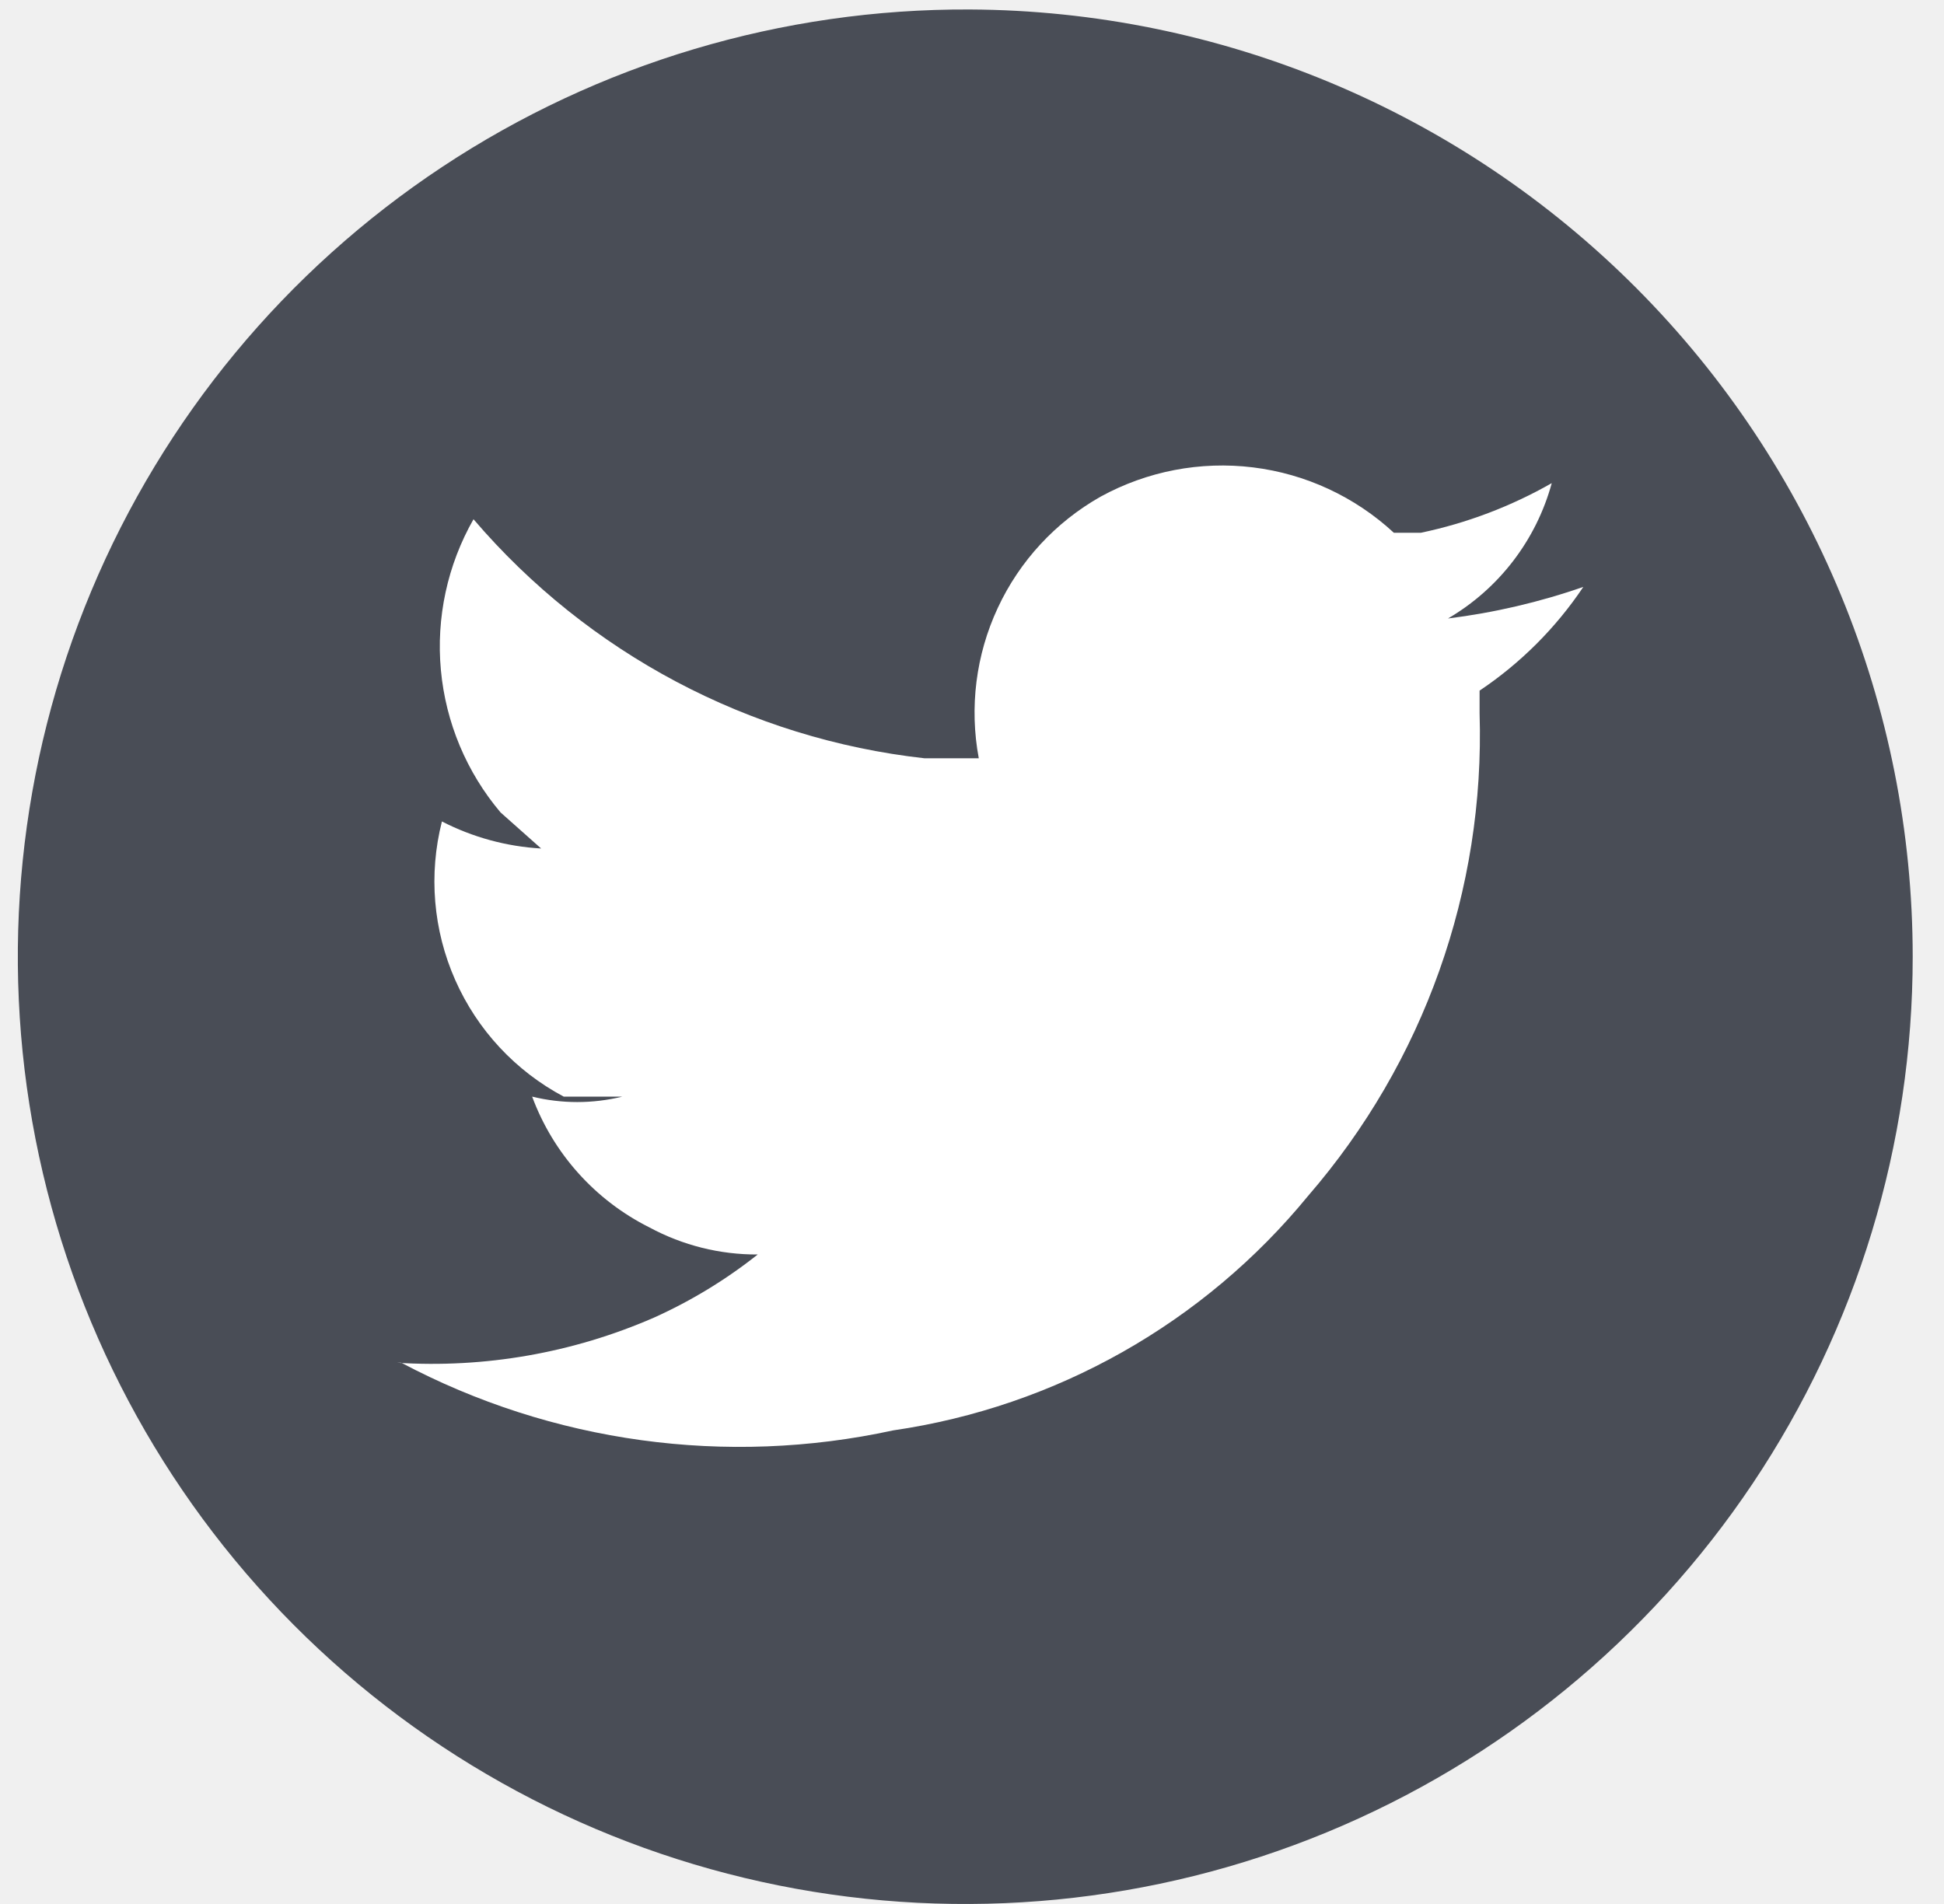
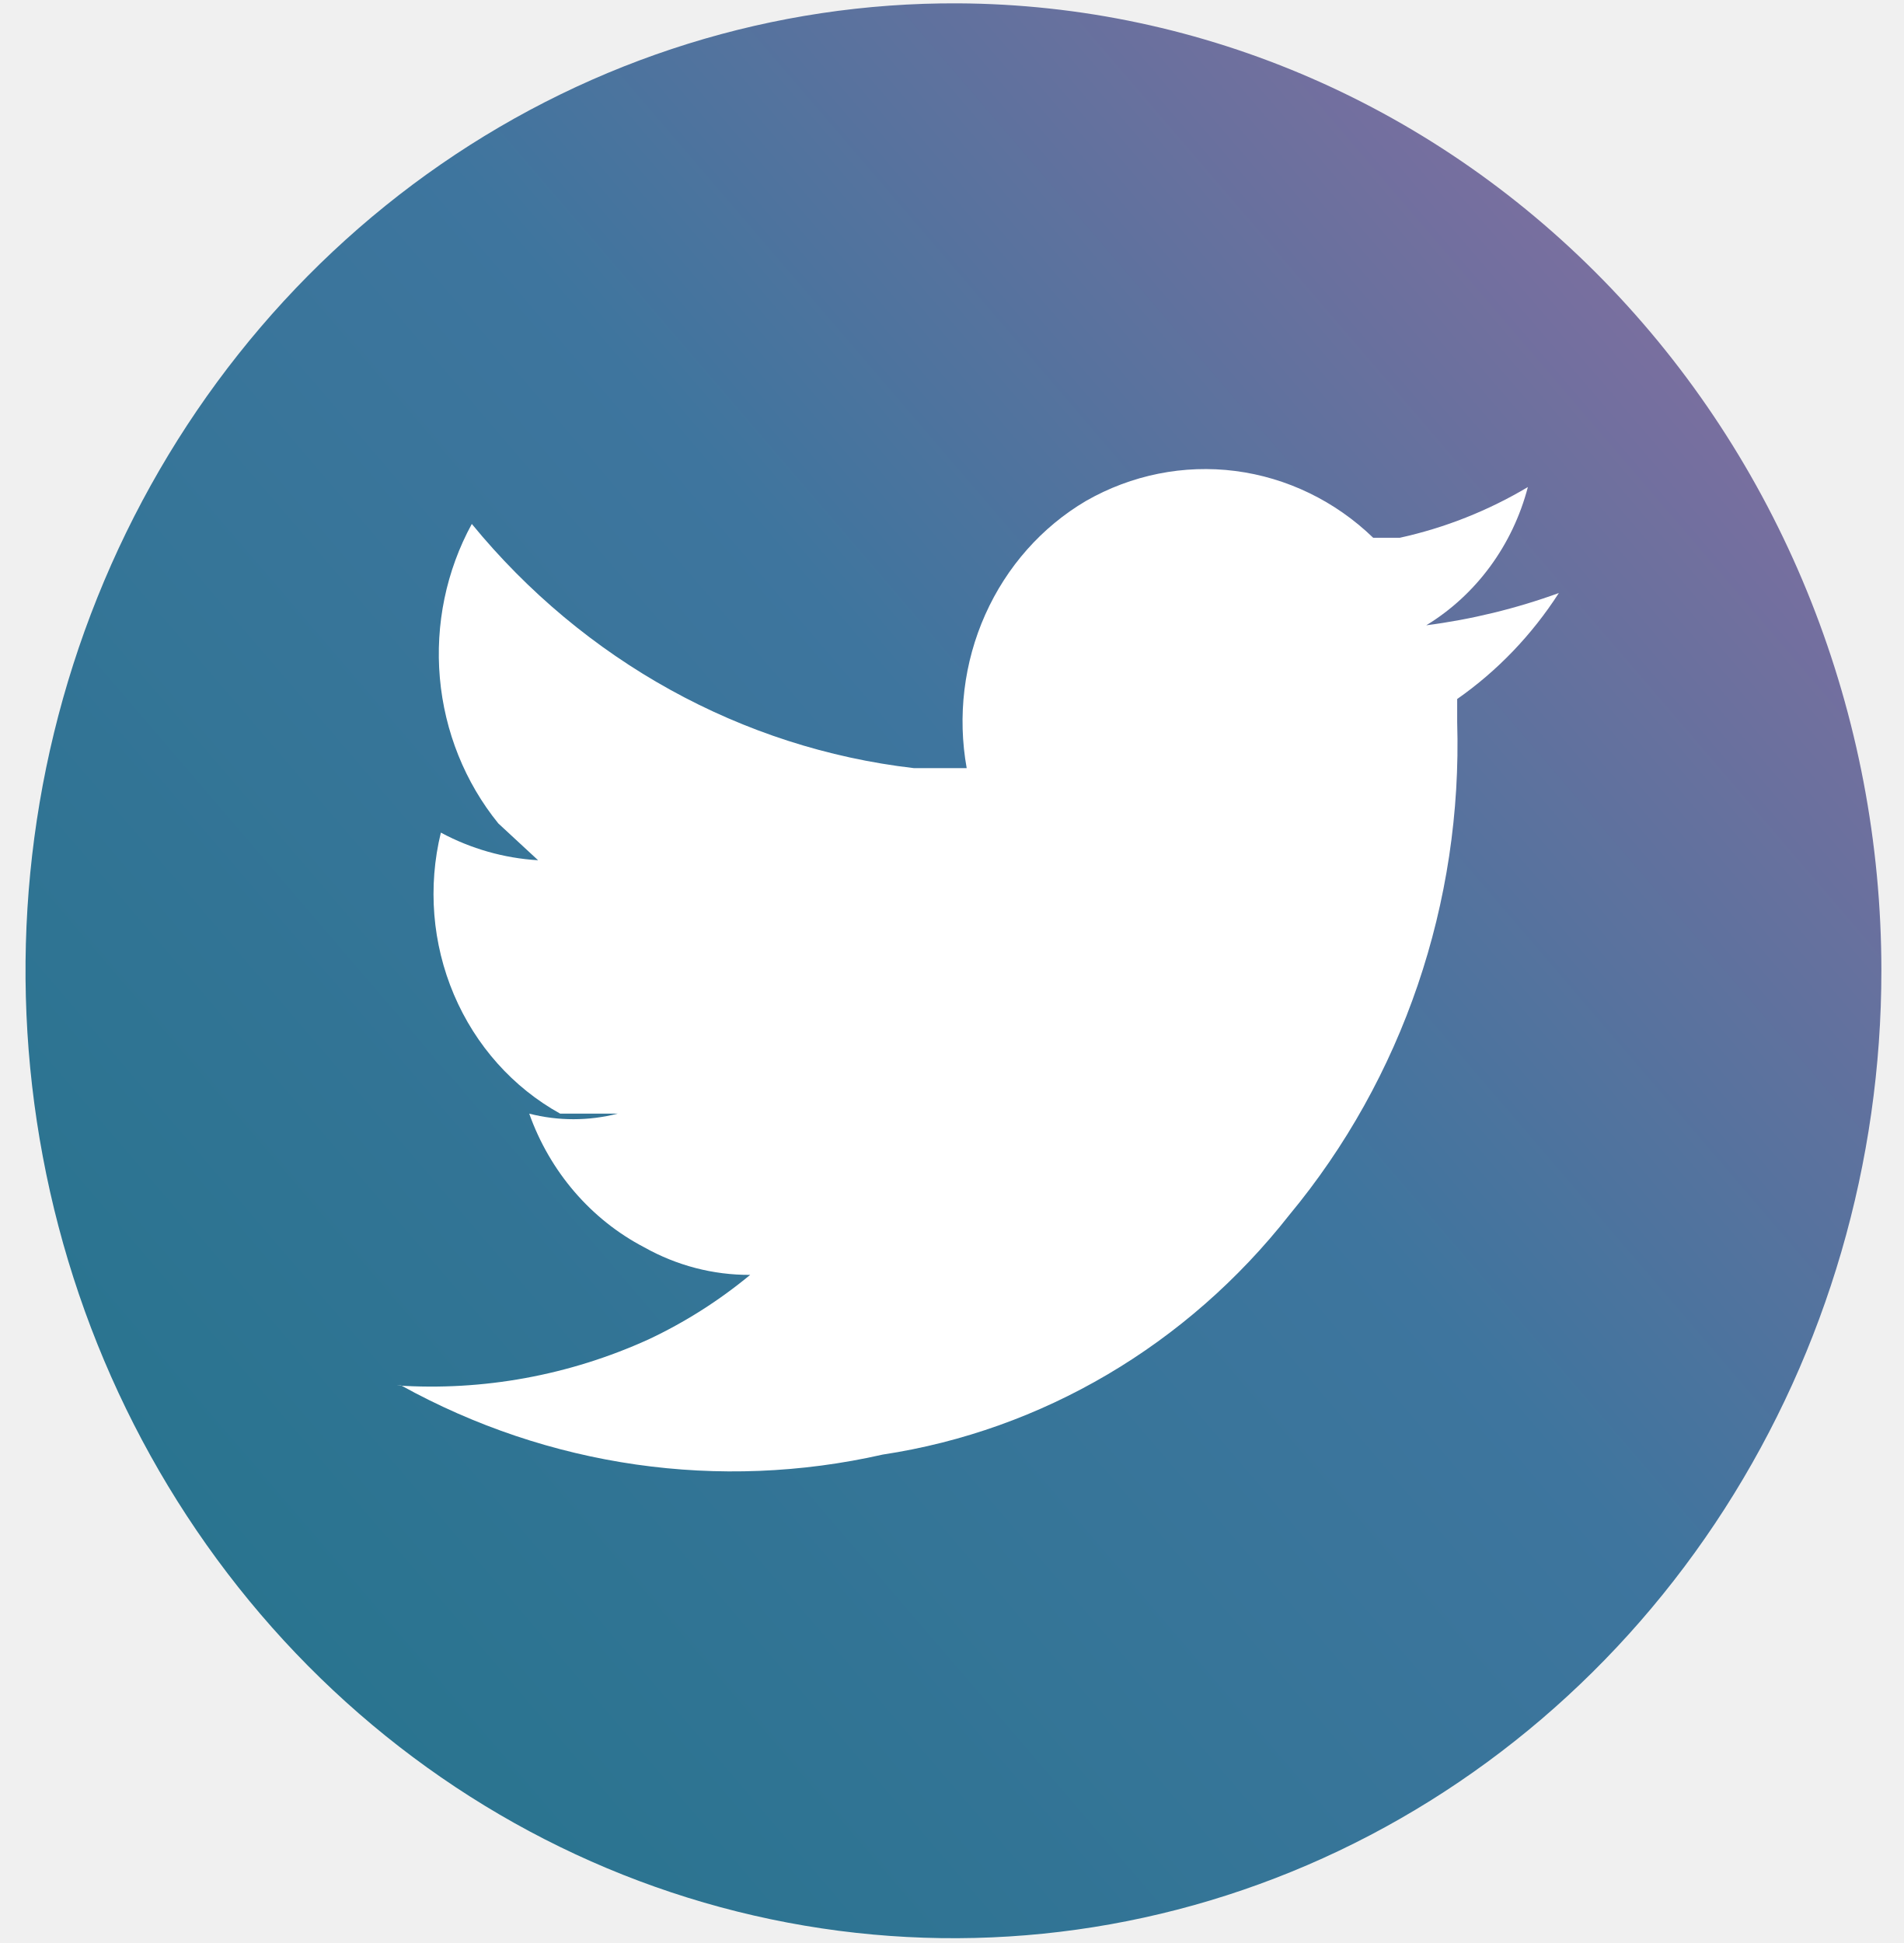
- <svg xmlns="http://www.w3.org/2000/svg" width="49" height="48" viewBox="0 0 49 48" fill="none">
-   <path d="M48.211 24.12C48.211 28.848 46.807 33.469 44.178 37.399C41.549 41.328 37.812 44.389 33.442 46.193C29.072 47.997 24.265 48.464 19.629 47.533C14.994 46.602 10.739 44.316 7.404 40.965C4.068 37.614 1.803 33.348 0.894 28.709C-0.014 24.069 0.475 19.264 2.3 14.902C4.125 10.54 7.203 6.819 11.146 4.208C15.088 1.598 19.716 0.217 24.444 0.239C30.758 0.269 36.803 2.798 41.257 7.274C45.71 11.749 48.211 17.806 48.211 24.12Z" fill="#494D56" />
-   <path fill-rule="evenodd" clip-rule="evenodd" d="M10.002 34.355C12.222 34.497 14.444 34.107 16.483 33.218C17.418 32.797 18.296 32.263 19.099 31.626C18.146 31.631 17.208 31.396 16.37 30.944C15.001 30.259 13.944 29.08 13.413 27.646C14.16 27.829 14.94 27.829 15.687 27.646H14.209C12.994 27 12.031 25.966 11.475 24.708C10.918 23.45 10.8 22.042 11.139 20.709C11.916 21.109 12.768 21.341 13.64 21.391L12.617 20.482C11.76 19.468 11.235 18.215 11.113 16.893C10.991 15.571 11.278 14.244 11.935 13.09C14.823 16.47 18.888 18.624 23.306 19.117H24.671C24.431 17.835 24.598 16.509 25.149 15.327C25.699 14.144 26.606 13.163 27.741 12.521C28.913 11.878 30.258 11.62 31.584 11.783C32.911 11.946 34.152 12.523 35.133 13.431C35.133 13.431 35.133 13.431 35.815 13.431C36.973 13.188 38.086 12.766 39.113 12.18C38.721 13.616 37.782 14.841 36.498 15.592C37.66 15.447 38.803 15.181 39.909 14.796C39.216 15.83 38.328 16.718 37.294 17.411C37.294 17.411 37.294 17.411 37.294 17.98C37.433 22.434 35.89 26.778 32.972 30.148C30.346 33.356 26.614 35.465 22.51 36.061C18.307 36.975 13.915 36.371 10.115 34.355H10.002Z" fill="white" />
+ <svg xmlns="http://www.w3.org/2000/svg" width="49" height="50" viewBox="0 0 49 50" fill="none">
+   <path d="M48.418 24.982C48.418 29.91 47.014 34.728 44.385 38.825C41.756 42.921 38.02 46.112 33.65 47.993C29.279 49.874 24.472 50.36 19.837 49.389C15.201 48.419 10.946 46.036 7.611 42.543C4.276 39.049 2.01 34.602 1.102 29.765C0.193 24.928 0.682 19.919 2.507 15.372C4.332 10.825 7.411 6.945 11.353 4.224C15.295 1.503 19.923 0.063 24.651 0.086C30.965 0.118 37.01 2.754 41.464 7.42C45.918 12.085 48.418 18.399 48.418 24.982Z" fill="url(#paint0_linear)" />
+   <path fill-rule="evenodd" clip-rule="evenodd" d="M10.209 35.652C12.429 35.8 14.651 35.394 16.691 34.467C17.625 34.028 18.503 33.471 19.306 32.807C18.354 32.812 17.415 32.567 16.577 32.096C15.209 31.382 14.152 30.153 13.62 28.658C14.367 28.849 15.148 28.849 15.895 28.658H14.416C13.202 27.985 12.239 26.907 11.682 25.595C11.125 24.284 11.007 22.816 11.346 21.426C12.123 21.843 12.975 22.085 13.848 22.137L12.824 21.189C11.967 20.132 11.442 18.826 11.32 17.448C11.198 16.07 11.485 14.686 12.142 13.483C15.03 17.006 19.096 19.253 23.514 19.766H24.878C24.638 18.43 24.805 17.048 25.356 15.815C25.907 14.582 26.813 13.559 27.949 12.89C29.12 12.22 30.465 11.95 31.791 12.12C33.118 12.291 34.36 12.892 35.34 13.839C35.34 13.839 35.34 13.839 36.023 13.839C37.18 13.585 38.293 13.145 39.32 12.534C38.929 14.031 37.99 15.308 36.705 16.091C37.867 15.941 39.011 15.662 40.117 15.261C39.423 16.339 38.535 17.265 37.501 17.988C37.501 17.988 37.501 17.988 37.501 18.581C37.64 23.225 36.097 27.753 33.18 31.266C30.553 34.611 26.821 36.81 22.718 37.431C18.514 38.384 14.123 37.754 10.323 35.652H10.209Z" fill="white" />
+   <defs>
+     <linearGradient id="paint0_linear" x1="37.995" y1="-20.385" x2="-12.494" y2="22.9" gradientUnits="userSpaceOnUse">
+       <stop stop-color="#BE668D" />
+       <stop stop-color="#A46A9F" />
+       <stop offset="0.544" stop-color="#3E759E" />
+       <stop offset="1" stop-color="#28748E" />
+     </linearGradient>
+   </defs>
</svg>
